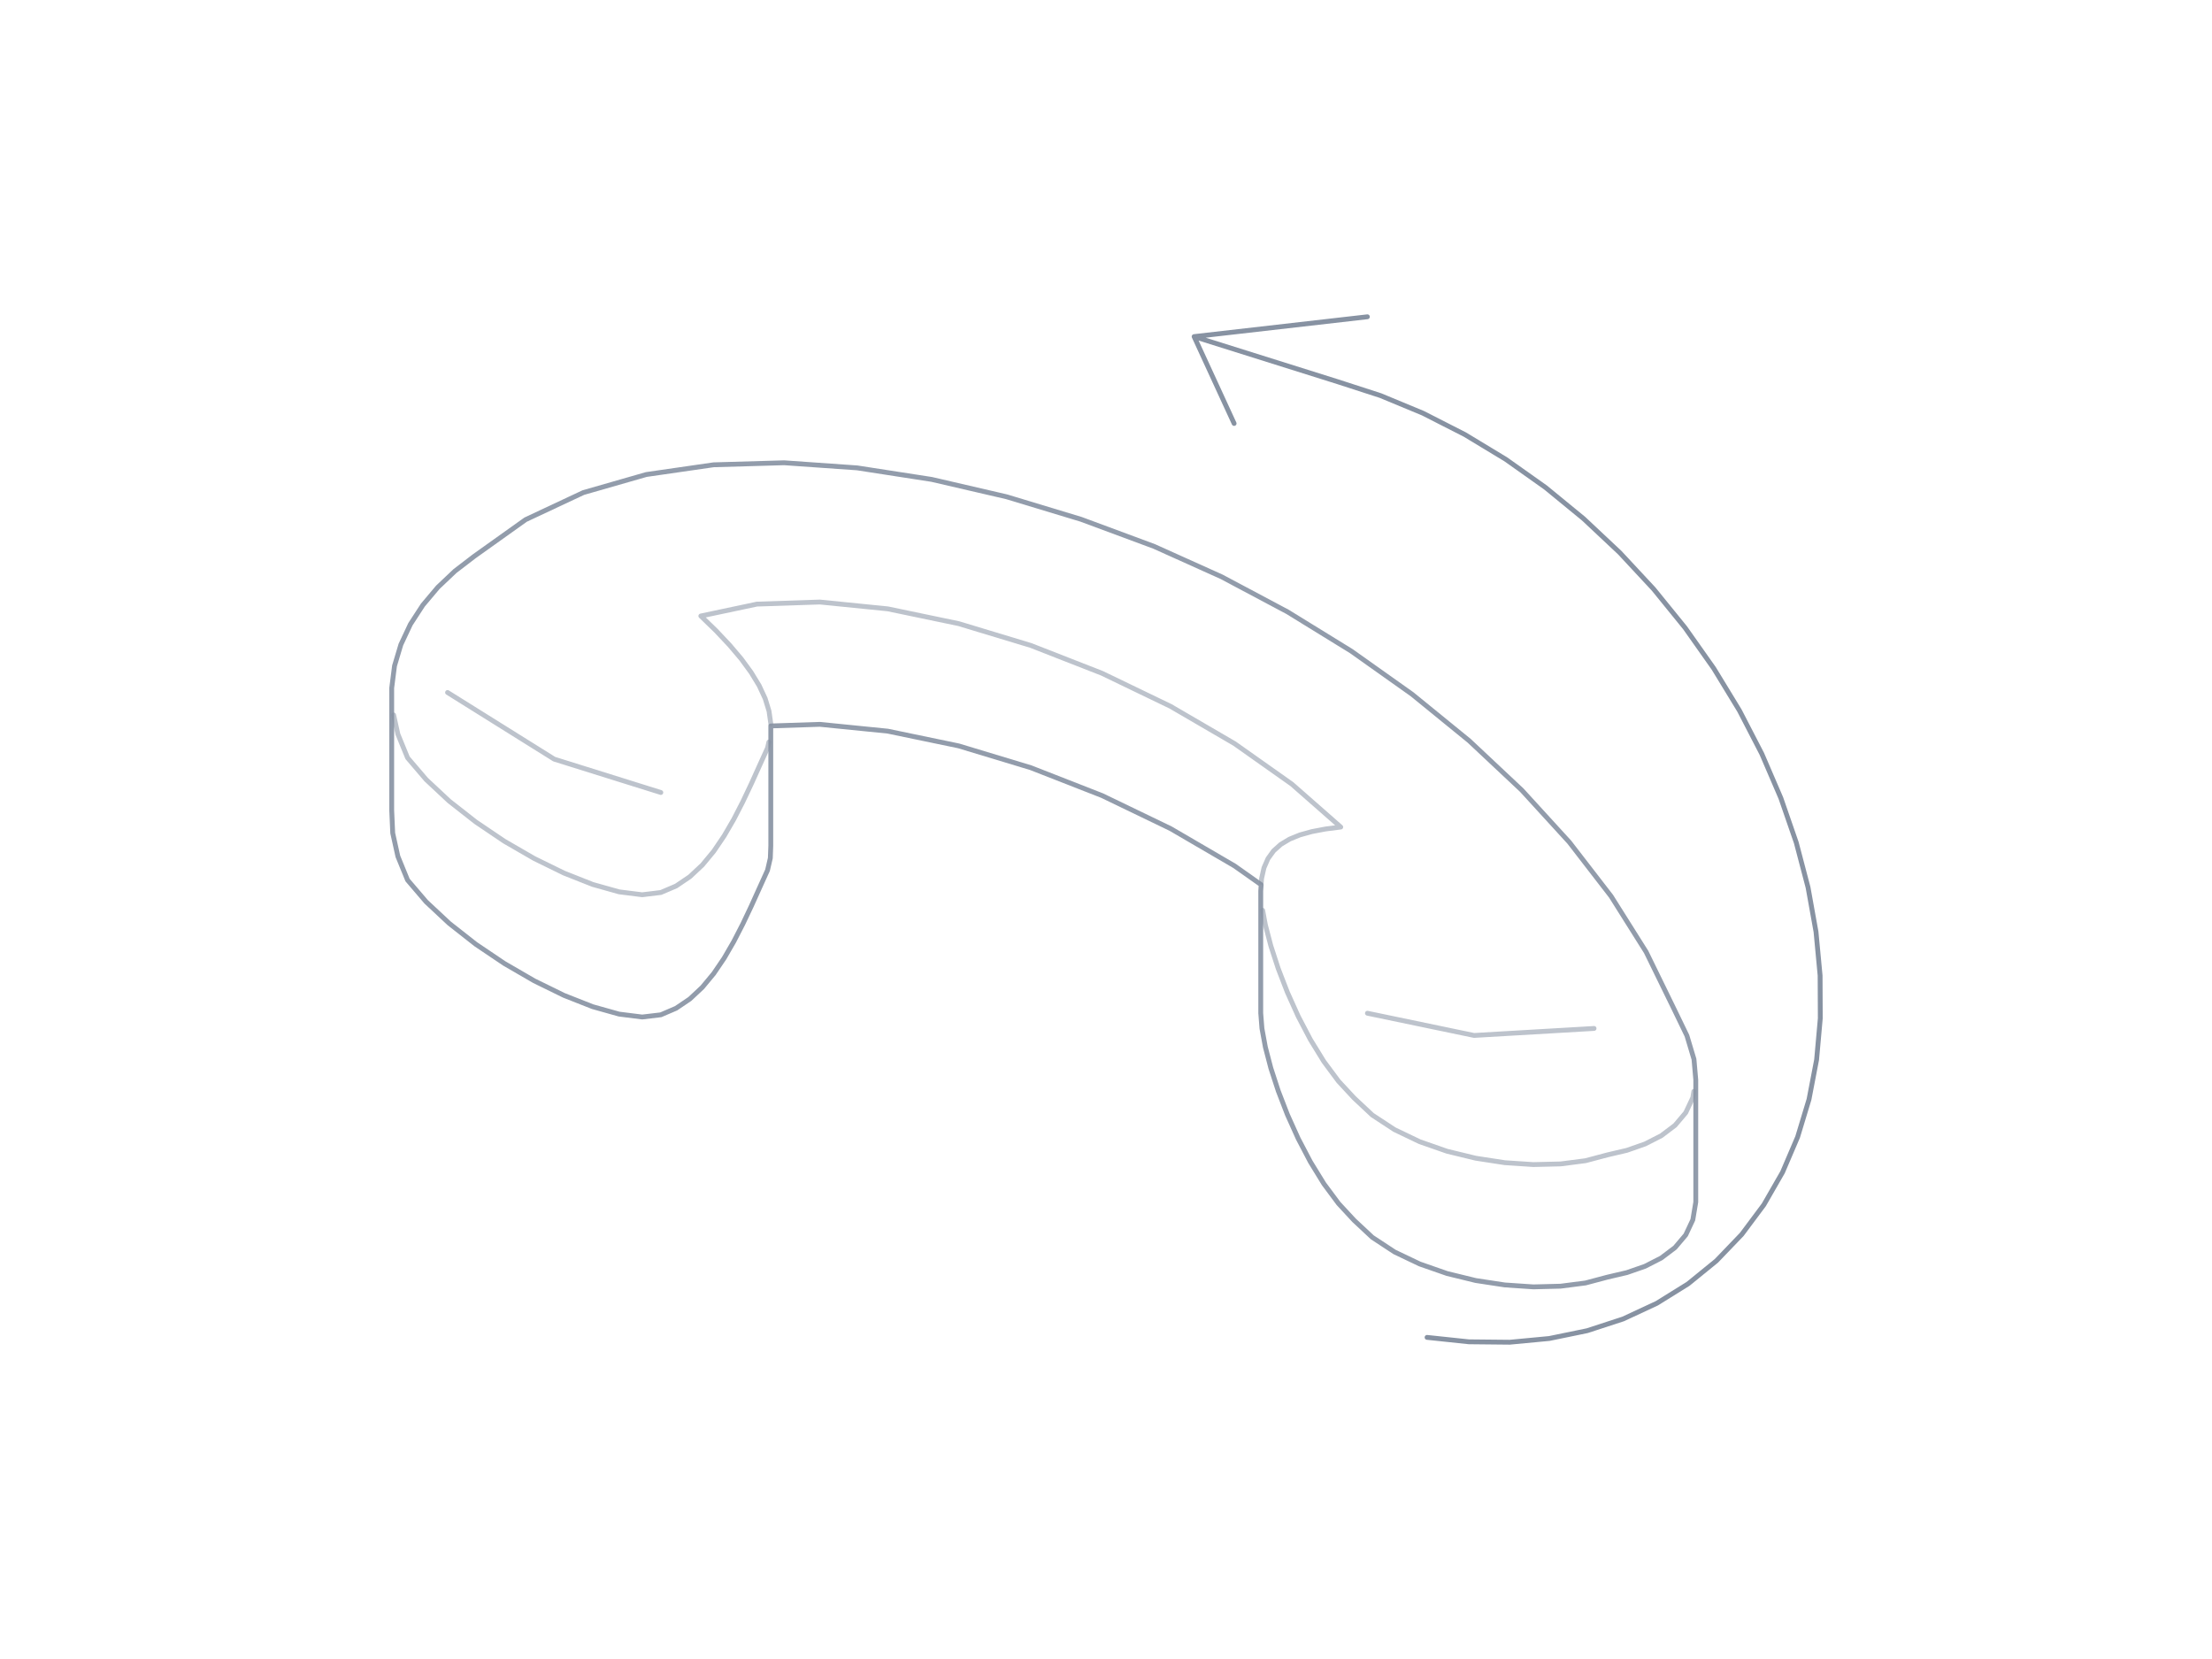
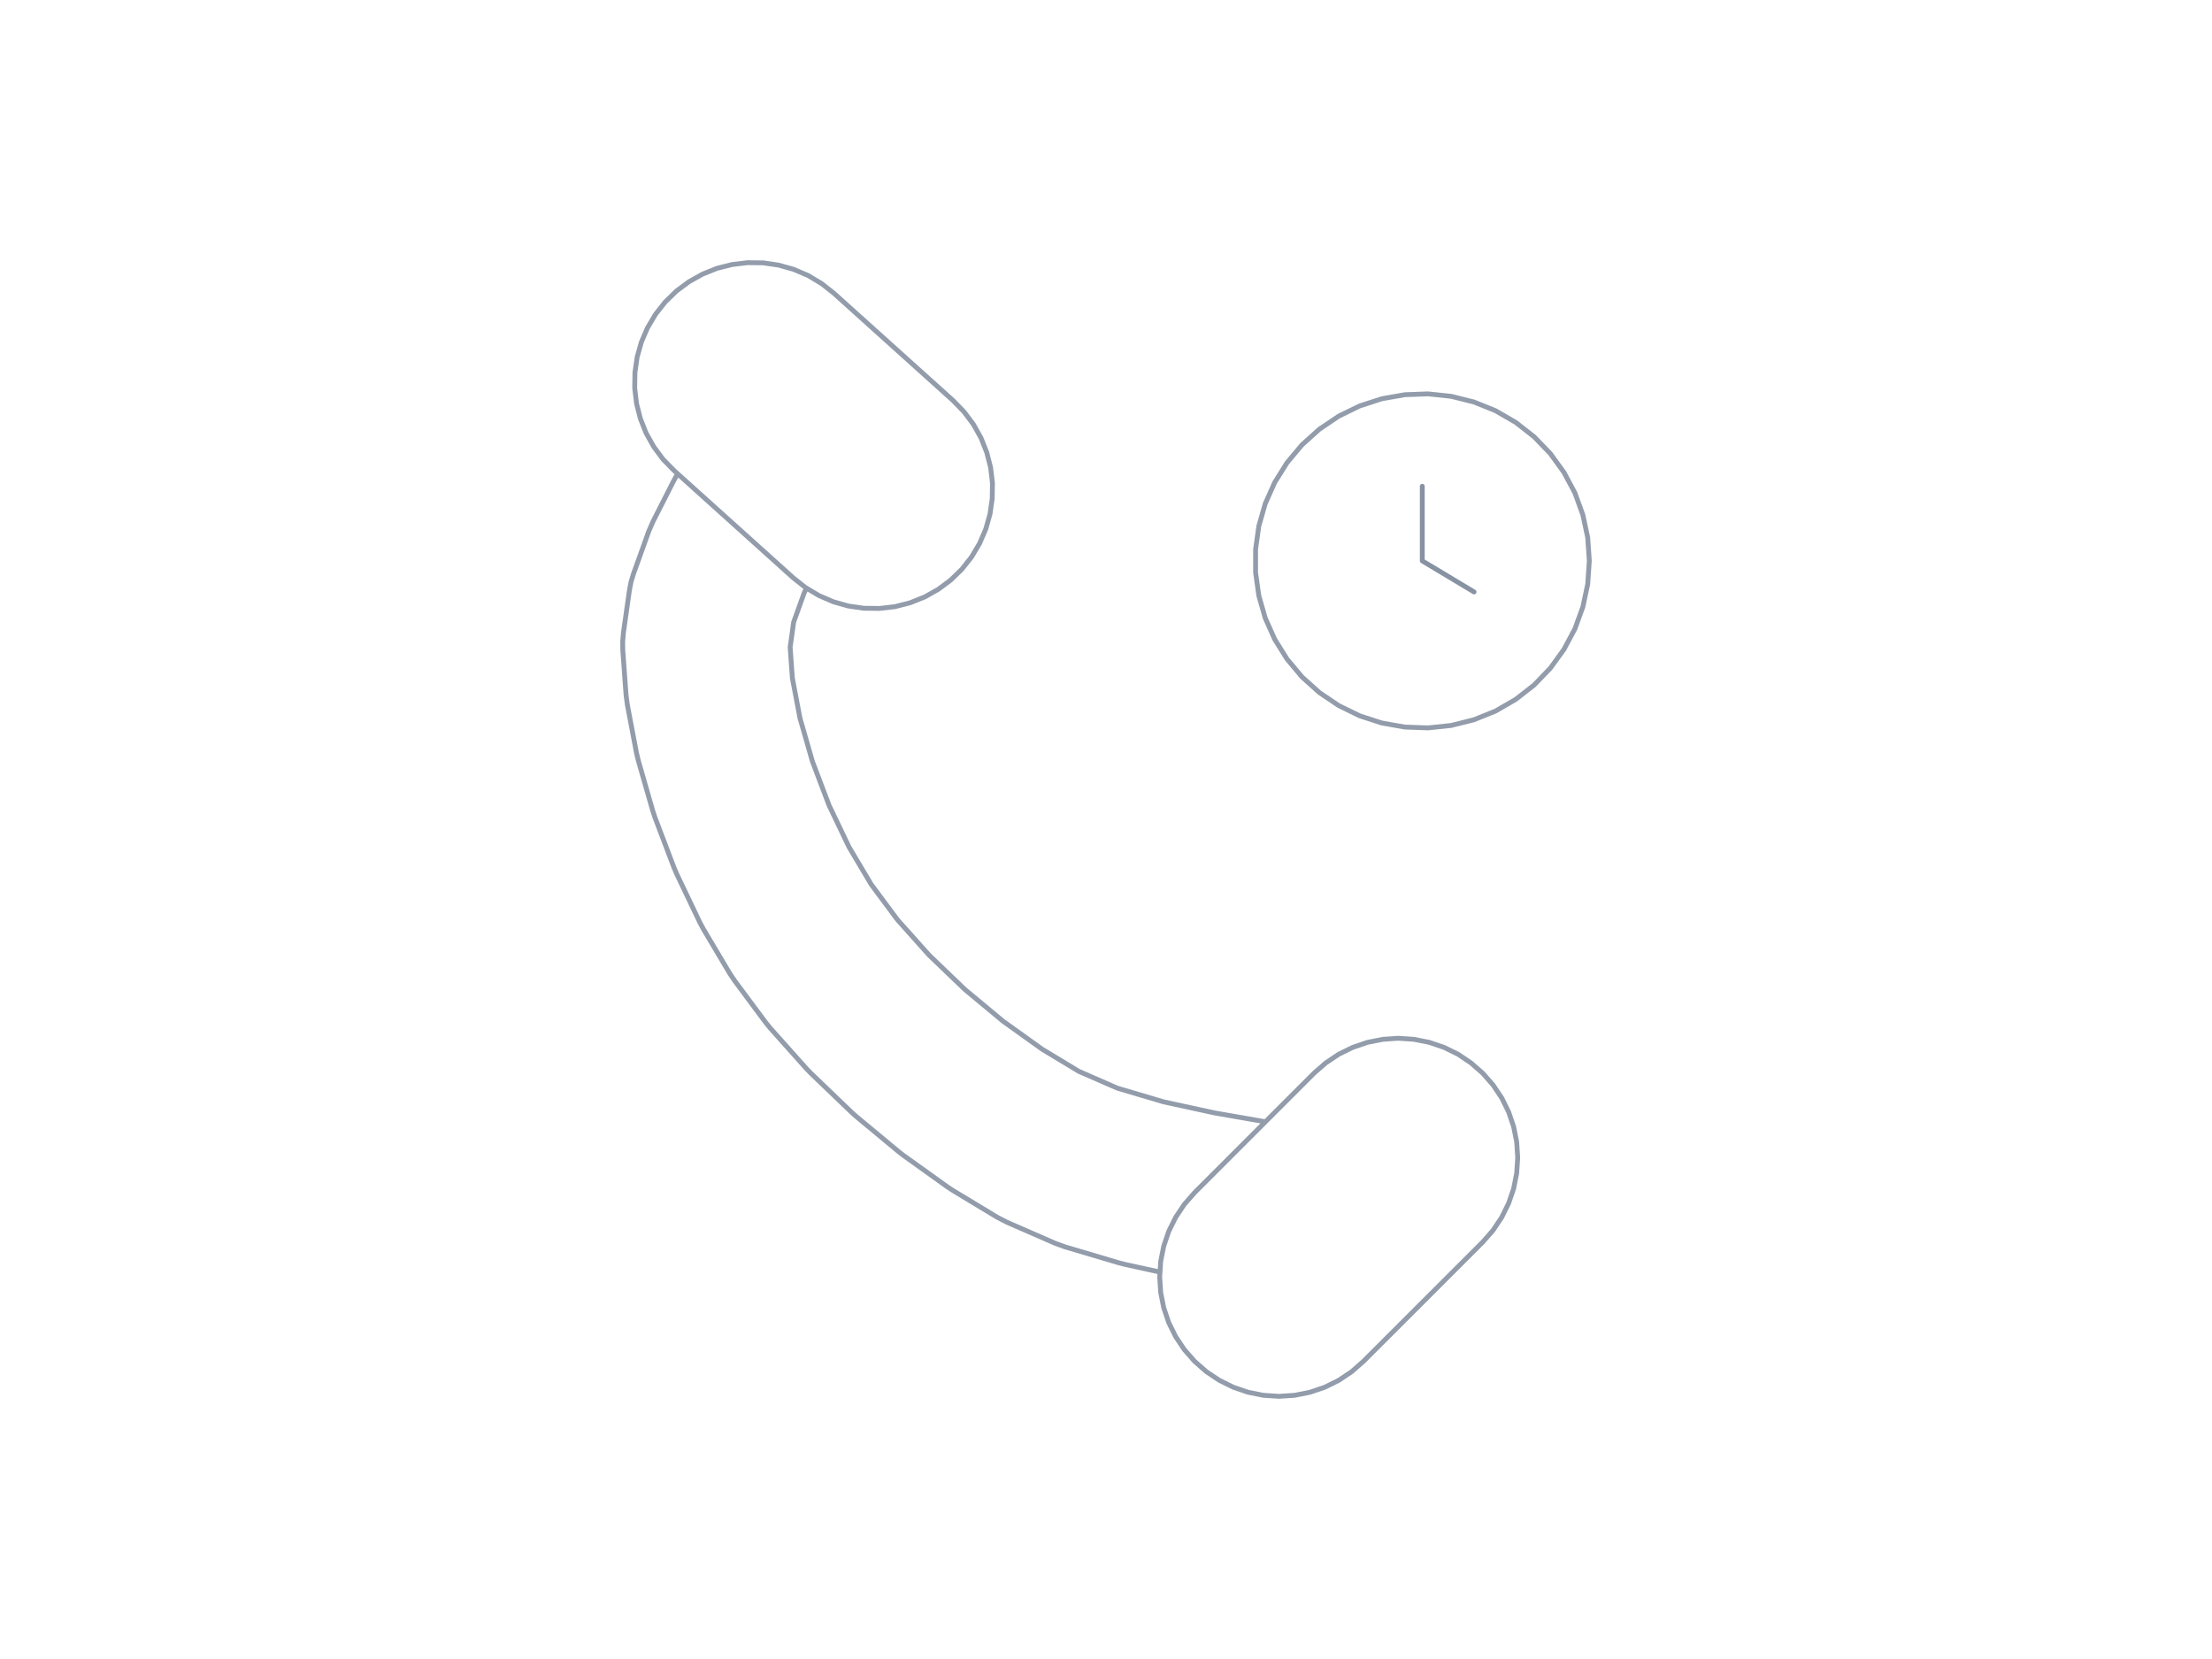
<svg xmlns="http://www.w3.org/2000/svg" viewBox="0 0 480 360" role="img" color="#8792a2" fill="none" stroke="currentColor" stroke-width="1.05" stroke-linecap="round" stroke-linejoin="round">
-   <path vector-effect="non-scaling-stroke" stroke-opacity=".55" d="M88.44,164.44 86.34,159.31 85.42,155.14 M367.56,236.83 367.34,238.17 365.80,241.45 363.47,244.20 360.49,246.45 356.97,248.24 353.03,249.62 348.80,250.61 344.06,251.87 338.64,252.57 332.74,252.71 326.54,252.30 320.23,251.33 314.01,249.82 308.08,247.75 302.61,245.13 297.79,241.97 293.83,238.26 290.46,234.63 287.28,230.35 284.36,225.60 281.71,220.54 279.37,215.35 277.38,210.20 275.77,205.25 274.58,200.68 274.00,197.54 M273.70,191.49 273.76,190.64 274.28,188.31 275.15,186.32 276.36,184.64 277.92,183.24 279.83,182.09 282.09,181.17 284.69,180.45 287.64,179.89 290.94,179.47 280.34,170.16 267.89,161.36 254.02,153.28 239.15,146.11 223.68,140.06 208.04,135.33 192.65,132.12 177.91,130.64 164.25,131.09 152.08,133.67 155.38,136.87 158.31,139.98 160.86,142.99 163.00,145.92 164.74,148.78 166.04,151.58 166.88,154.32 167.26,157.02 167.26,157.11 M166.85,161.02 166.55,162.31 164.80,166.17 163.03,170.09 161.18,173.99 159.23,177.78 157.14,181.38 154.88,184.72 152.41,187.70 149.70,190.24 146.71,192.26 143.40,193.67 139.36,194.16 134.35,193.53 128.61,191.92 122.39,189.46 115.92,186.29 109.45,182.55 103.23,178.35 97.49,173.85 92.48,169.17 88.44,164.44 M97.12,150.27 120.26,164.73 143.40,171.97 M296.73,219.87 319.87,224.69 345.91,223.17" />
-   <path vector-effect="non-scaling-stroke" stroke-opacity=".9" d="M102.90,120.72 98.75,123.90 95.01,127.44 91.76,131.30 89.06,135.46 86.99,139.87 85.61,144.49 85.00,149.30 85.00,175.83 85.22,180.78 86.34,185.84 88.44,190.97 92.48,195.70 97.49,200.38 103.23,204.89 109.45,209.08 115.92,212.83 122.39,216.00 128.61,218.45 134.35,220.06 139.36,220.69 143.40,220.21 146.71,218.79 149.70,216.77 152.41,214.23 154.88,211.25 157.14,207.92 159.23,204.31 161.18,200.52 163.03,196.62 164.80,192.70 166.55,188.84 167.16,186.21 167.26,183.55 167.26,157.53 177.91,157.18 192.65,158.66 208.04,161.86 223.68,166.59 239.15,172.64 254.02,179.81 267.89,187.90 273.67,191.98 273.58,193.34 273.58,219.87 273.84,223.18 274.58,227.21 275.77,231.78 277.38,236.73 279.37,241.88 281.71,247.07 284.36,252.13 287.28,256.88 290.46,261.16 293.83,264.80 297.79,268.50 302.61,271.67 308.08,274.28 314.01,276.35 320.23,277.87 326.54,278.83 332.74,279.25 338.64,279.10 344.06,278.40 348.80,277.14 353.03,276.15 356.97,274.78 360.49,272.98 363.47,270.73 365.80,267.98 367.34,264.70 367.98,260.85 367.98,234.31 367.59,229.85 366.06,224.74 363.26,218.95 357.21,206.57 349.59,194.47 340.53,182.74 330.22,171.46 318.79,160.73 306.40,150.64 293.22,141.29 279.39,132.77 265.08,125.16 250.44,118.57 234.59,112.69 218.43,107.80 202.17,104.03 186.01,101.53 170.16,100.42 154.84,100.86 140.24,102.97 126.58,106.89 114.06,112.76 102.90,120.72" />
-   <path vector-effect="non-scaling-stroke" stroke-opacity="1" d="M309.67,290.21 318.74,291.17 327.61,291.26 336.19,290.45 344.41,288.76 352.22,286.21 359.53,282.81 366.30,278.60 372.45,273.60 377.96,267.86 382.75,261.44 386.81,254.37 390.08,246.73 392.55,238.57 394.20,229.96 395.00,220.98 394.96,211.70 394.07,202.20 392.34,192.56 389.79,182.85 386.44,173.17 382.31,163.58 377.45,154.18 371.88,145.04 365.66,136.23 358.84,127.83 351.47,119.91 343.62,112.54 335.36,105.77 326.75,99.67 317.86,94.29 308.77,89.66 299.56,85.84 290.30,82.84 259.12,73.04 M296.72,68.74 259.12,73.04 267.80,91.89" />
+   <path vector-effect="non-scaling-stroke" stroke-opacity=".9" d="M146.87,103.12 146.75,103.32 146.14,104.43 141.68,113.21 140.78,115.29 137.47,124.50 136.93,126.28 136.58,128.11 135.28,137.31 135.12,139.23 135.15,141.14 135.85,150.78 136.12,152.85 138.11,163.36 138.50,164.99 141.64,175.92 142.11,177.35 146.26,188.28 146.85,189.66 151.86,200.16 152.64,201.62 158.37,211.26 159.41,212.81 166.12,221.84 167.14,223.10 175.01,231.91 175.98,232.91 184.71,241.29 185.67,242.16 194.98,249.89 196.01,250.69 205.60,257.56 206.79,258.34 216.38,264.13 218.51,265.23 228.99,269.80 231.08,270.56 242.85,274.05 244.15,274.38 251.37,275.96 M274.17,243.35 263.55,241.50 252.51,239.10 242.45,236.12 234.09,232.47 226.14,227.67 217.65,221.59 209.35,214.69 201.59,207.24 194.73,199.56 189.06,191.93 184.23,183.80 179.89,174.72 176.28,165.19 173.58,155.78 171.94,147.13 171.46,140.46 172.22,135.00 174.52,128.62 174.86,127.94 M172.17,125.42 174.83,127.52 177.74,129.25 180.85,130.59 184.11,131.51 187.47,131.99 190.85,132.03 194.22,131.64 197.50,130.80 200.65,129.54 203.60,127.89 206.32,125.86 208.74,123.50 210.84,120.84 212.57,117.92 213.91,114.81 214.83,111.55 215.31,108.20 215.36,104.81 214.96,101.45 214.12,98.16 212.87,95.02 211.21,92.06 209.18,89.35 206.82,86.92 180.92,63.61 178.26,61.52 175.35,59.78 172.23,58.45 168.97,57.53 165.62,57.04 162.23,57.00 158.87,57.40 155.59,58.23 152.44,59.49 149.48,61.15 146.77,63.17 144.34,65.54 142.25,68.20 140.52,71.11 139.18,74.22 138.26,77.48 137.78,80.84 137.73,84.22 138.13,87.59 138.97,90.87 140.22,94.02 141.88,96.97 143.90,99.69 146.27,102.11 172.17,125.42 M321.76,269.52 323.99,266.97 325.87,264.15 327.37,261.11 328.46,257.91 329.12,254.58 329.34,251.20 329.12,247.82 328.46,244.50 327.37,241.29 325.87,238.25 323.99,235.44 321.76,232.89 319.21,230.66 316.40,228.77 313.36,227.28 310.15,226.19 306.83,225.53 303.45,225.30 300.07,225.53 296.74,226.19 293.54,227.28 290.50,228.77 287.68,230.66 285.13,232.89 259.23,258.79 257.00,261.34 255.12,264.15 253.62,267.19 252.53,270.40 251.87,273.72 251.65,277.10 251.87,280.48 252.53,283.80 253.62,287.01 255.12,290.05 257.00,292.87 259.23,295.41 261.78,297.65 264.60,299.53 267.64,301.03 270.84,302.12 274.17,302.78 277.55,303.00 280.93,302.78 284.25,302.12 287.46,301.03 290.50,299.53 293.31,297.65 295.86,295.41 321.76,269.52 M309.89,85.47 304.84,85.65 299.85,86.53 295.04,88.09 290.50,90.31 286.30,93.14 282.54,96.52 279.29,100.40 276.61,104.69 274.55,109.31 273.16,114.17 272.46,119.18 272.46,124.24 273.16,129.25 274.55,134.11 276.61,138.73 279.29,143.02 282.54,146.90 286.30,150.28 290.50,153.11 295.04,155.33 299.85,156.89 304.84,157.77 309.89,157.95 314.92,157.42 319.83,156.19 324.52,154.30 328.90,151.77 332.89,148.66 336.40,145.02 339.37,140.92 341.75,136.46 343.48,131.70 344.53,126.76 344.88,121.71 344.88,121.71 344.53,116.66 343.48,111.72 341.75,106.96 339.37,102.50 336.40,98.40 332.89,94.77 328.90,91.65 324.52,89.12 319.83,87.23 314.92,86.00 309.89,85.47 M344.88,121.71 344.53,116.66 343.48,111.72 341.75,106.96 339.37,102.50 336.40,98.40 332.89,94.77 328.90,91.65 324.52,89.12 319.83,87.23 314.92,86.00 309.89,85.47 304.84,85.65 299.85,86.53 295.04,88.09 290.50,90.31 286.30,93.14 282.54,96.52 279.29,100.40 276.61,104.69 274.55,109.31 273.16,114.17 272.46,119.18 272.46,124.24 273.16,129.25 274.55,134.11 276.61,138.73 279.29,143.02 282.54,146.90 286.30,150.28 290.50,153.11 295.04,155.33 299.85,156.89 304.84,157.77 309.89,157.95 314.92,157.42 319.83,156.19 324.52,154.30 328.90,151.77 332.89,148.66 336.40,145.02 339.37,140.92 341.75,136.46 343.48,131.70 344.53,126.76 344.88,121.71" />
+   <path vector-effect="non-scaling-stroke" stroke-opacity="1" d="M308.63,105.52 308.63,121.71 319.87,128.45" />
</svg>
